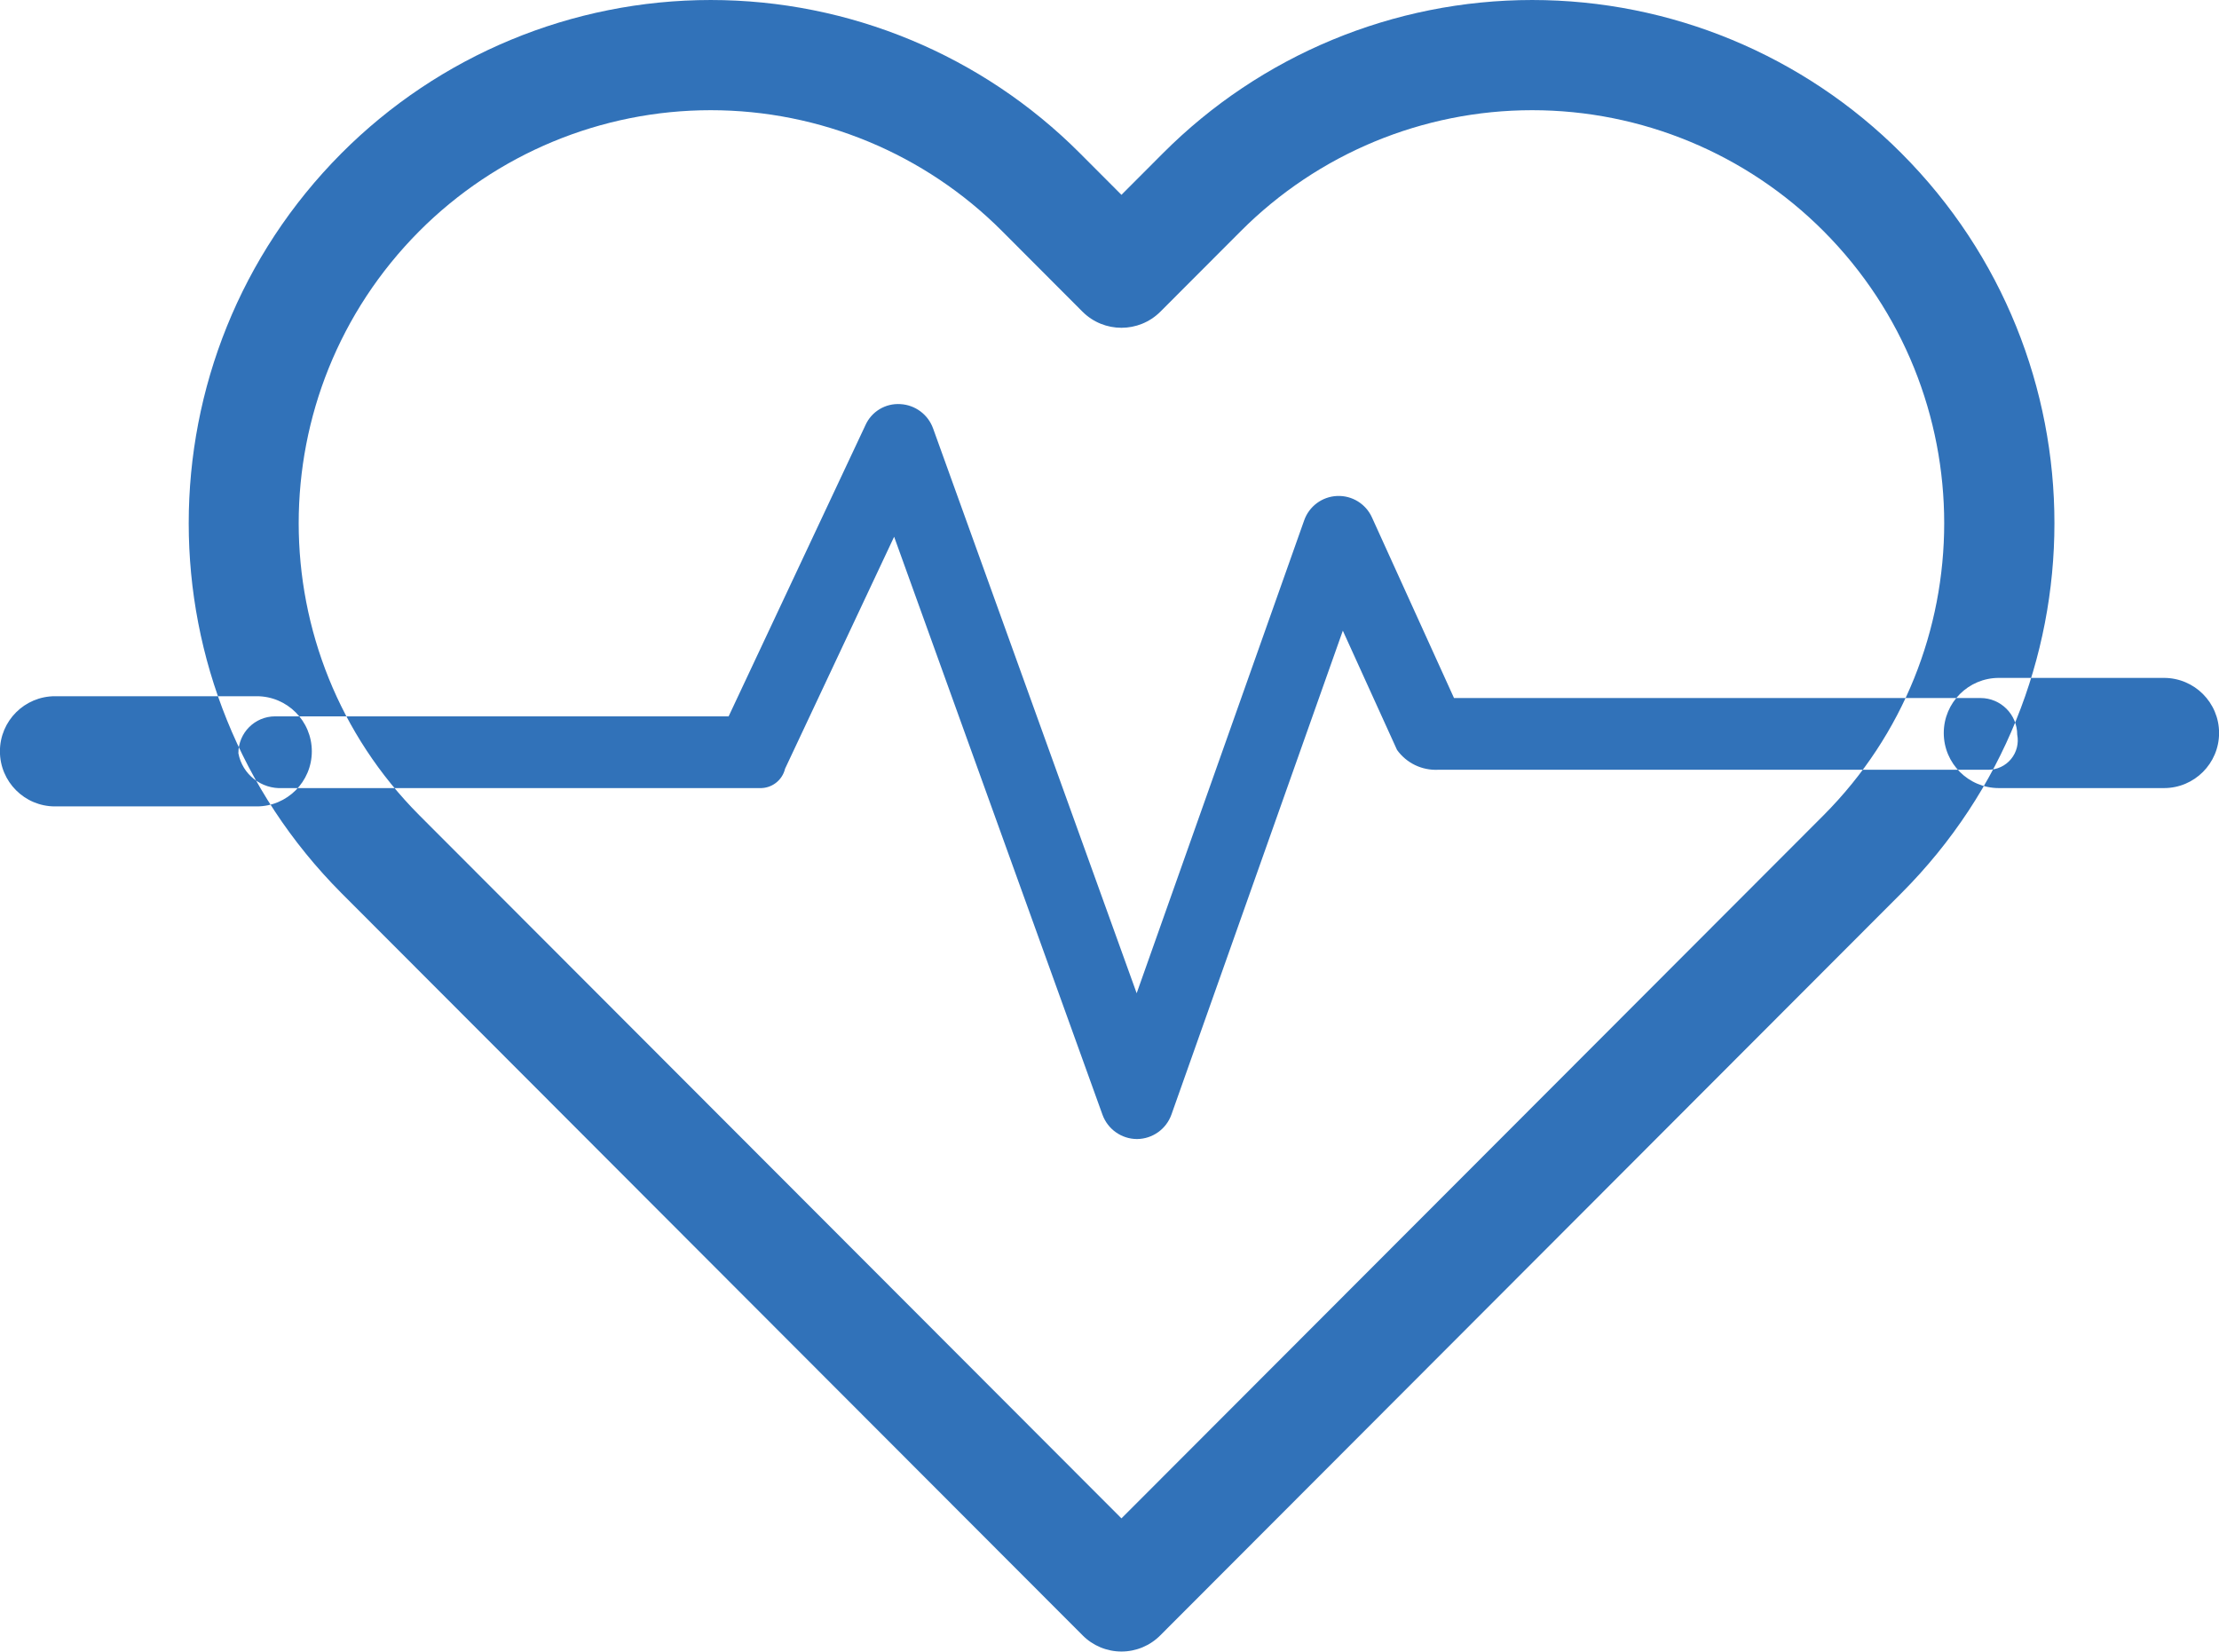
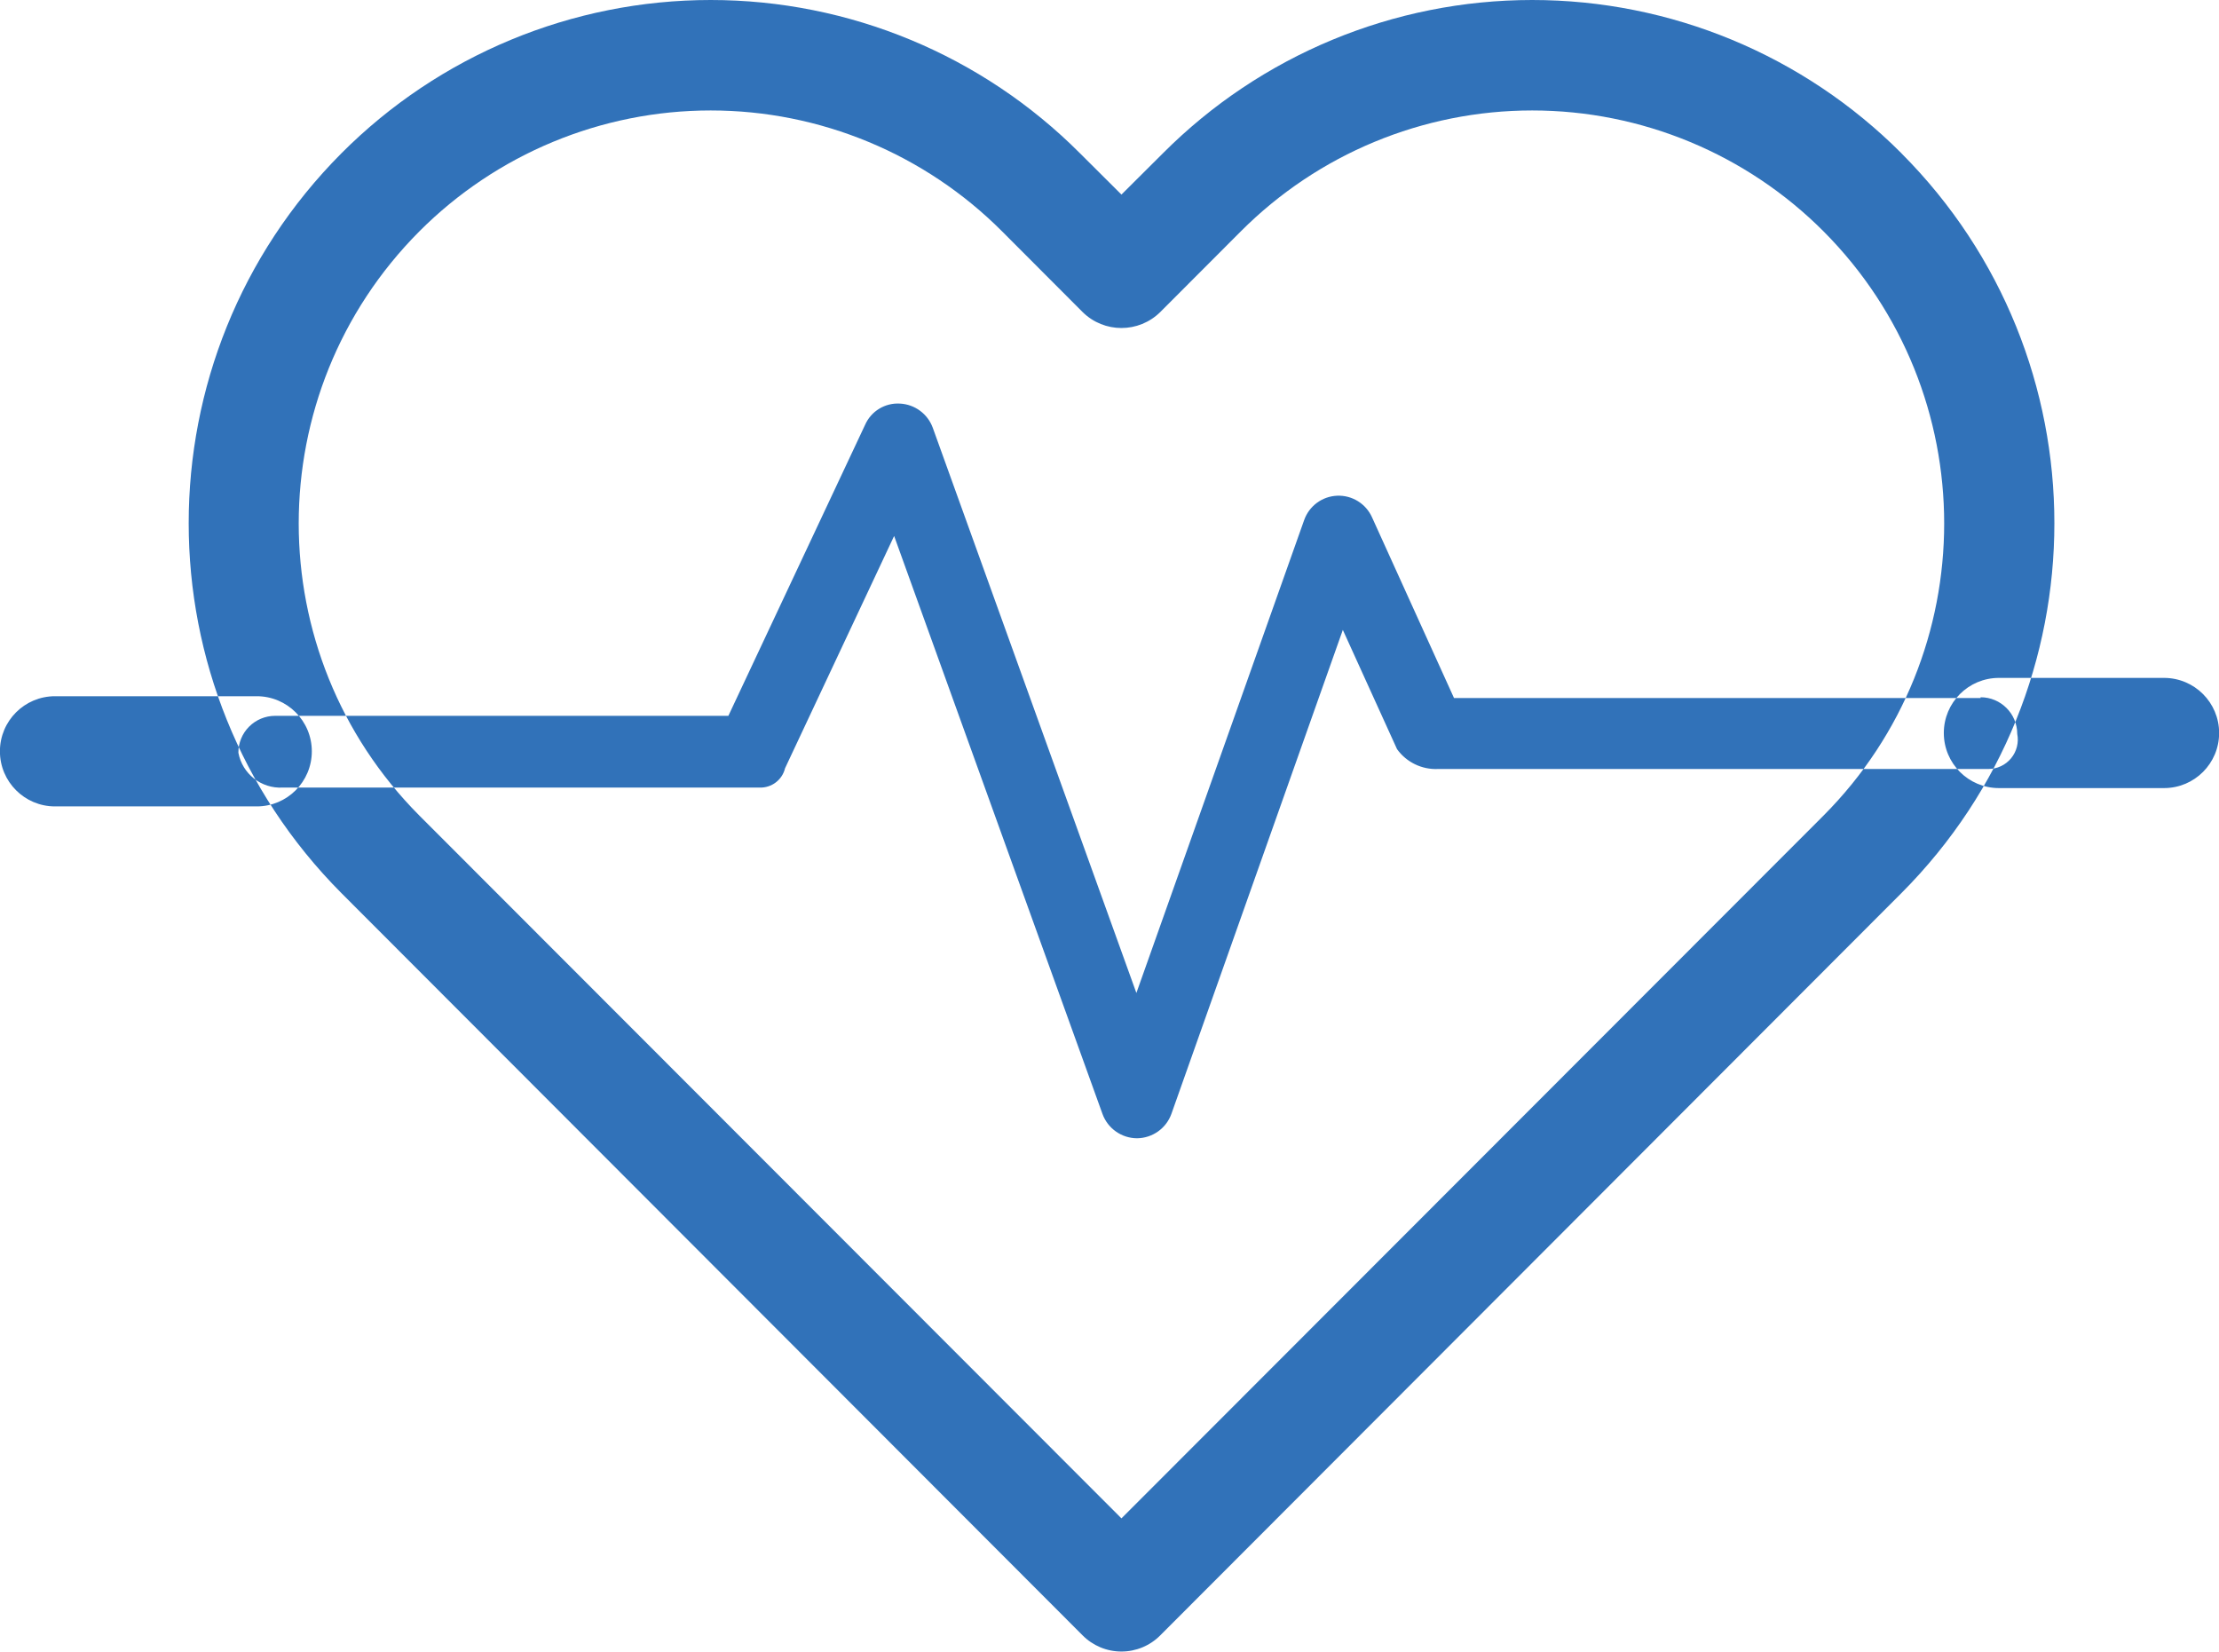
- <svg xmlns="http://www.w3.org/2000/svg" width="86" height="64" viewBox="0 0 86 64">
-   <defs>
-     <style>
-       .cls-1 {
-         fill: #3172b9;
-         fill-rule: evenodd;
-       }
-     </style>
-   </defs>
-   <path id="icon" class="cls-1" d="M648.693,1087.94a20.211,20.211,0,0,0-28.623,0l-1.607,1.61-1.607-1.61a20.211,20.211,0,0,0-28.623,0,20.318,20.318,0,0,0,0,28.67l28.722,28.76a2.121,2.121,0,0,0,3.017,0l28.721-28.76A20.294,20.294,0,0,0,648.693,1087.94Zm-3.015,25.65-27.215,27.25-27.215-27.25a16.038,16.038,0,0,1,0-22.63,15.95,15.95,0,0,1,22.593,0l3.114,3.12a2.137,2.137,0,0,0,3.015,0l3.115-3.12a15.95,15.95,0,0,1,22.593,0A16.038,16.038,0,0,1,645.678,1113.59Zm-60.728-4.61h-7.818a2.135,2.135,0,0,0,0,4.27h7.818A2.135,2.135,0,0,0,584.95,1108.98Zm66.809,0.07H631.352l-3.176-6.99a1.417,1.417,0,0,0-2.633.11l-6.49,18.32-7.891-21.89a1.429,1.429,0,0,0-1.27-.94,1.385,1.385,0,0,0-1.353.82l-5.3,11.28H585.66a1.425,1.425,0,0,0-1.421,1.43,1.655,1.655,0,0,0,1.721,1.35h18.479a0.978,0.978,0,0,0,.987-0.75l4.227-8.99,8.076,22.4a1.428,1.428,0,0,0,1.337.94h0a1.428,1.428,0,0,0,1.335-.95l6.642-18.75,2.1,4.62a1.846,1.846,0,0,0,1.593.77h21.323a1.141,1.141,0,0,0,1.121-1.36A1.423,1.423,0,0,0,651.759,1109.05Zm7.109-.78h-6.4a2.135,2.135,0,0,0,0,4.27h6.4A2.135,2.135,0,0,0,658.868,1108.27Z" transform="translate(-575 -1082)" />
+ <svg xmlns="http://www.w3.org/2000/svg" width="86" height="64">
+   <path d="M73.693 5.94A20.21 20.21 0 0 0 59.381 0 20.21 20.21 0 0 0 45.07 5.94l-1.607 1.6-1.607-1.6A20.21 20.21 0 0 0 27.544 0a20.21 20.21 0 0 0-14.312 5.94c-7.892 7.927-7.892 20.743 0 28.67l28.722 28.76a2.12 2.12 0 0 0 3.017 0l28.72-28.76c7.905-7.922 7.905-20.748 0-28.67zM70.678 31.6L43.463 58.84 16.248 31.6a16.04 16.04 0 0 1 0-22.63 15.95 15.95 0 0 1 22.593 0l3.114 3.12a2.14 2.14 0 0 0 3.015 0l3.115-3.12a15.95 15.95 0 0 1 22.593 0 16.04 16.04 0 0 1 0 22.63zM9.95 26.98H2.132c-1.18 0-2.135.956-2.135 2.135s.956 2.135 2.135 2.135H9.95c1.18 0 2.135-.956 2.135-2.135S11.13 26.98 9.95 26.98zm66.81.07H56.352l-3.176-7c-.236-.53-.773-.864-1.354-.84s-1.088.4-1.28.95l-6.5 18.32-7.89-21.9a1.43 1.43 0 0 0-1.27-.94c-.578-.036-1.118.29-1.353.82l-5.3 11.28H10.66c-.378.001-.74.152-1.007.42s-.416.63-.414 1.01c.152.82.89 1.397 1.72 1.35h18.48a.98.98 0 0 0 .987-.75l4.227-9 8.076 22.4a1.43 1.43 0 0 0 1.337.94h0a1.43 1.43 0 0 0 1.335-.95l6.642-18.75 2.1 4.62c.365.51.966.8 1.593.77H77.06a1.14 1.14 0 0 0 1.121-1.36c-.002-.784-.637-1.42-1.42-1.42zm7.11-.78h-6.4c-1.18 0-2.135.956-2.135 2.135s.956 2.135 2.135 2.135h6.4c1.18 0 2.135-.956 2.135-2.135s-.956-2.135-2.135-2.135z" fill="#3172b9" fill-rule="evenodd" />
</svg>
